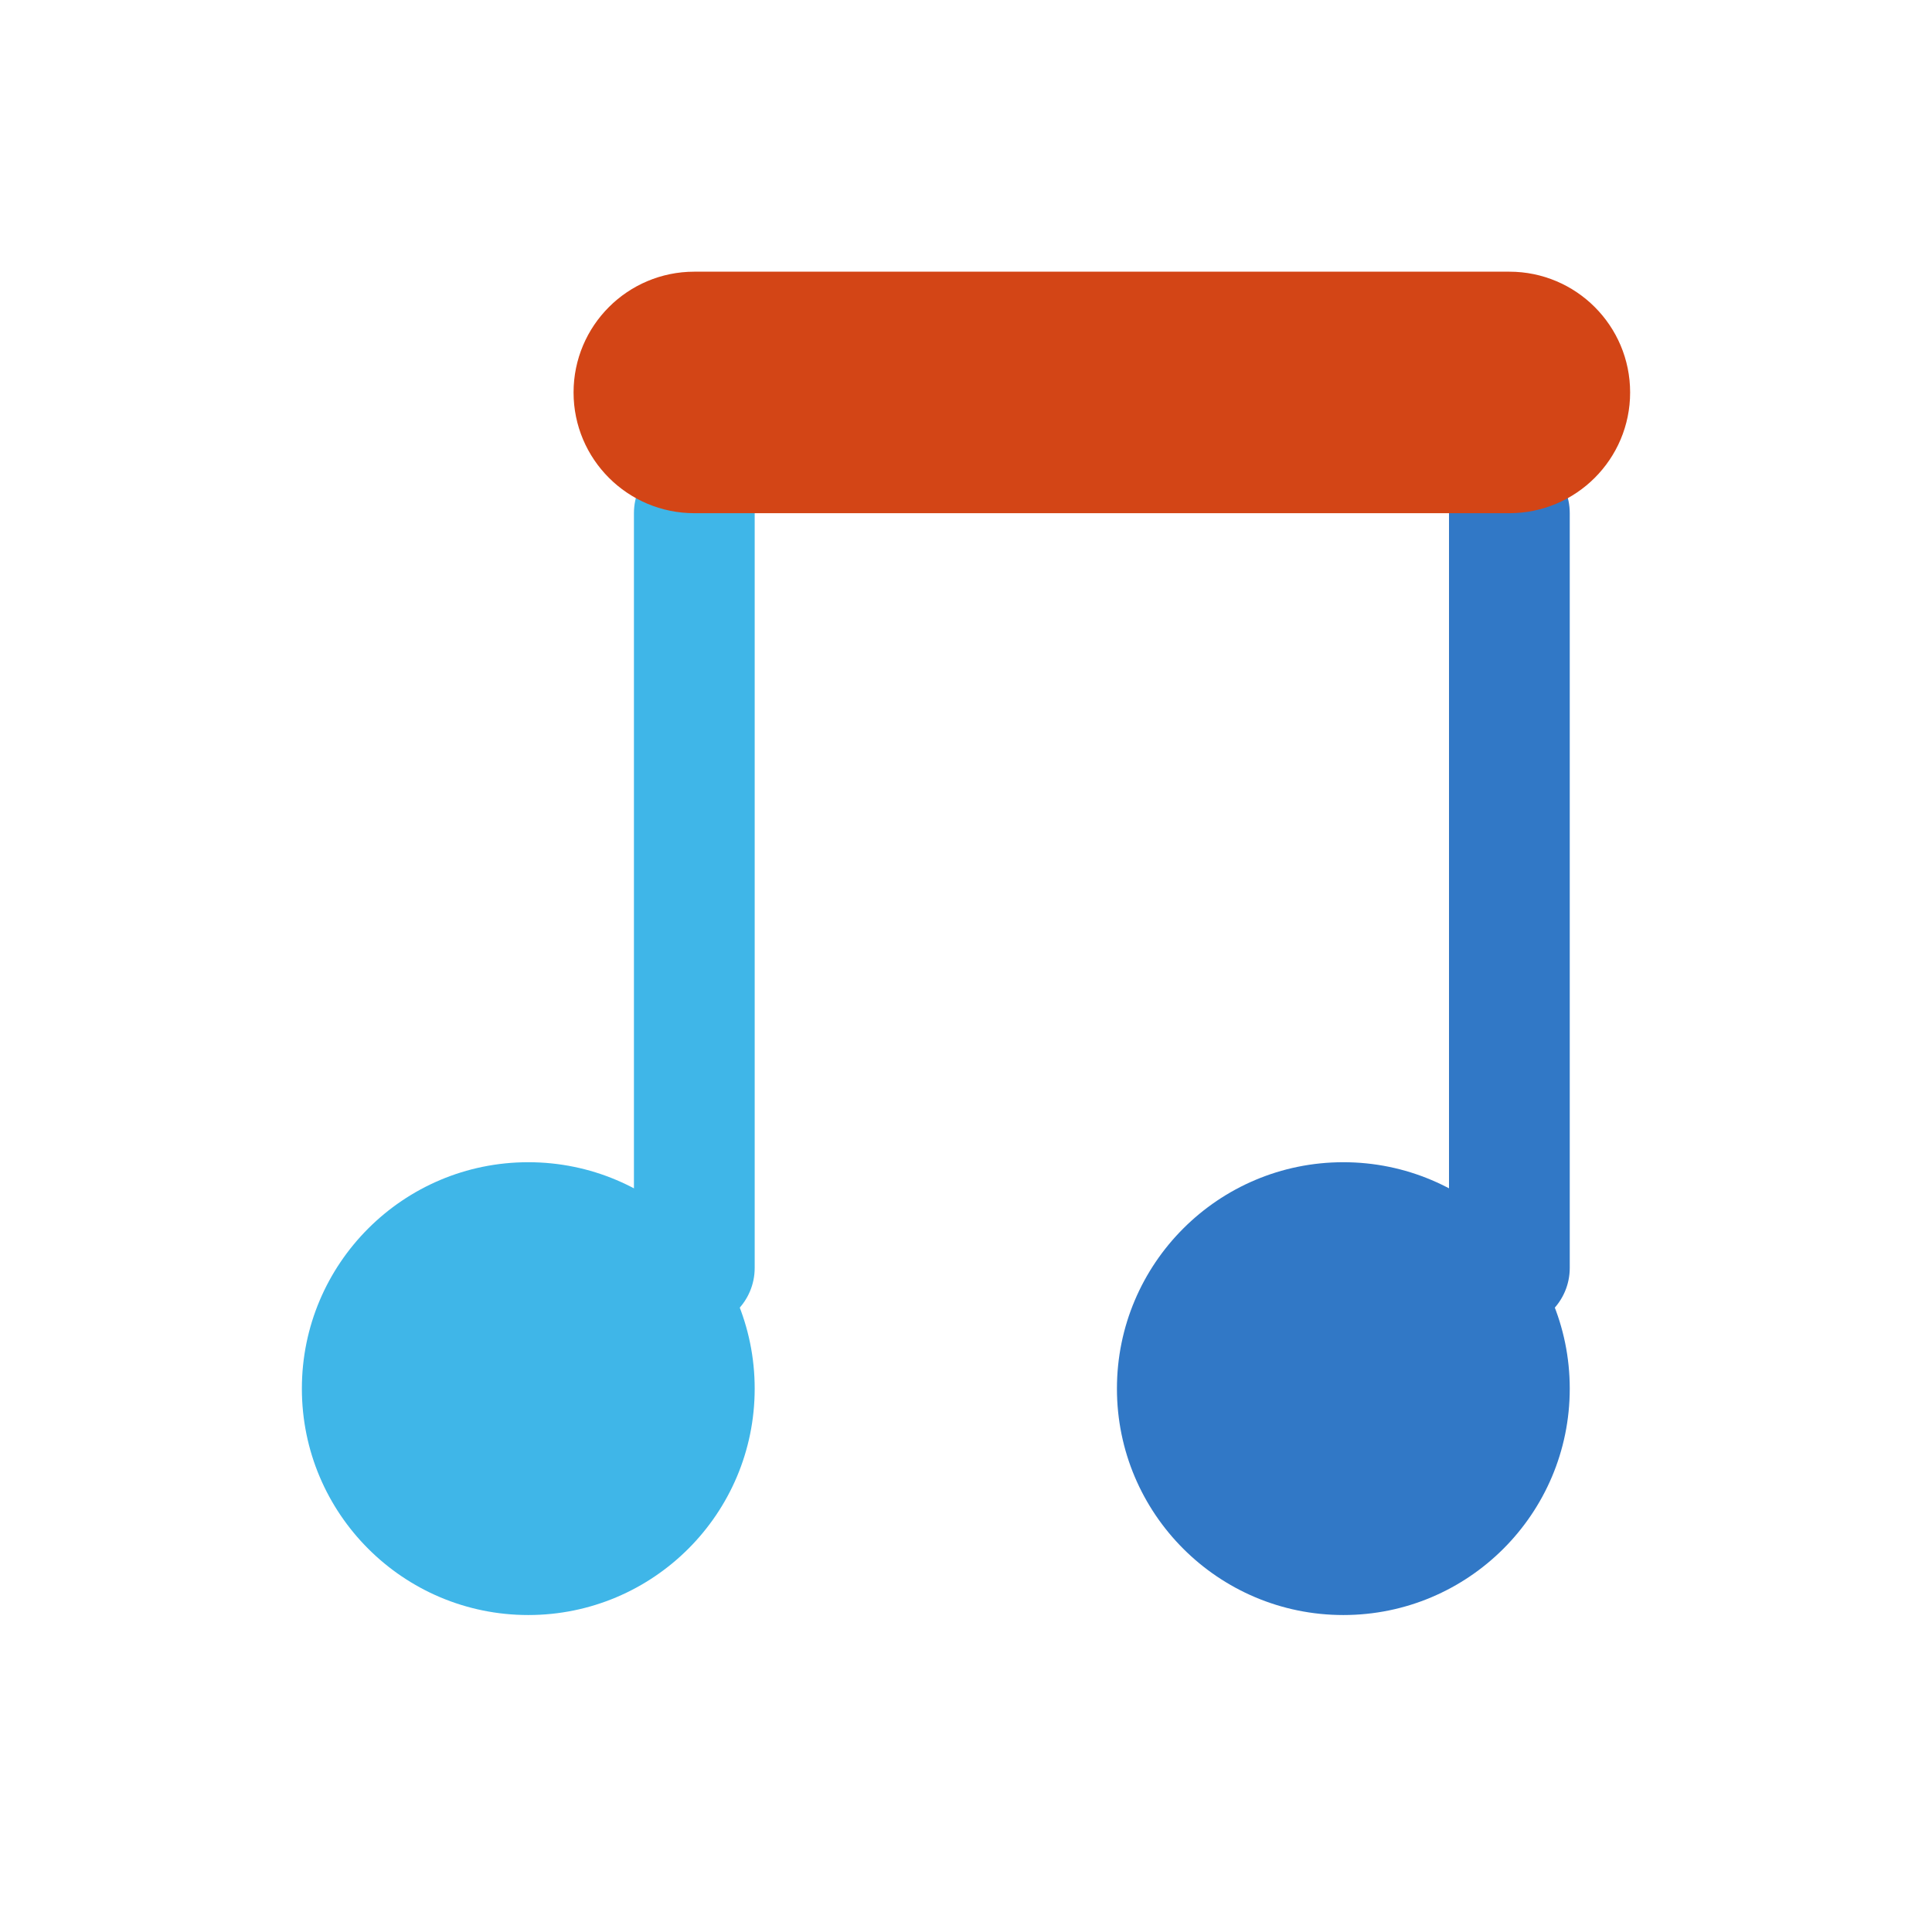
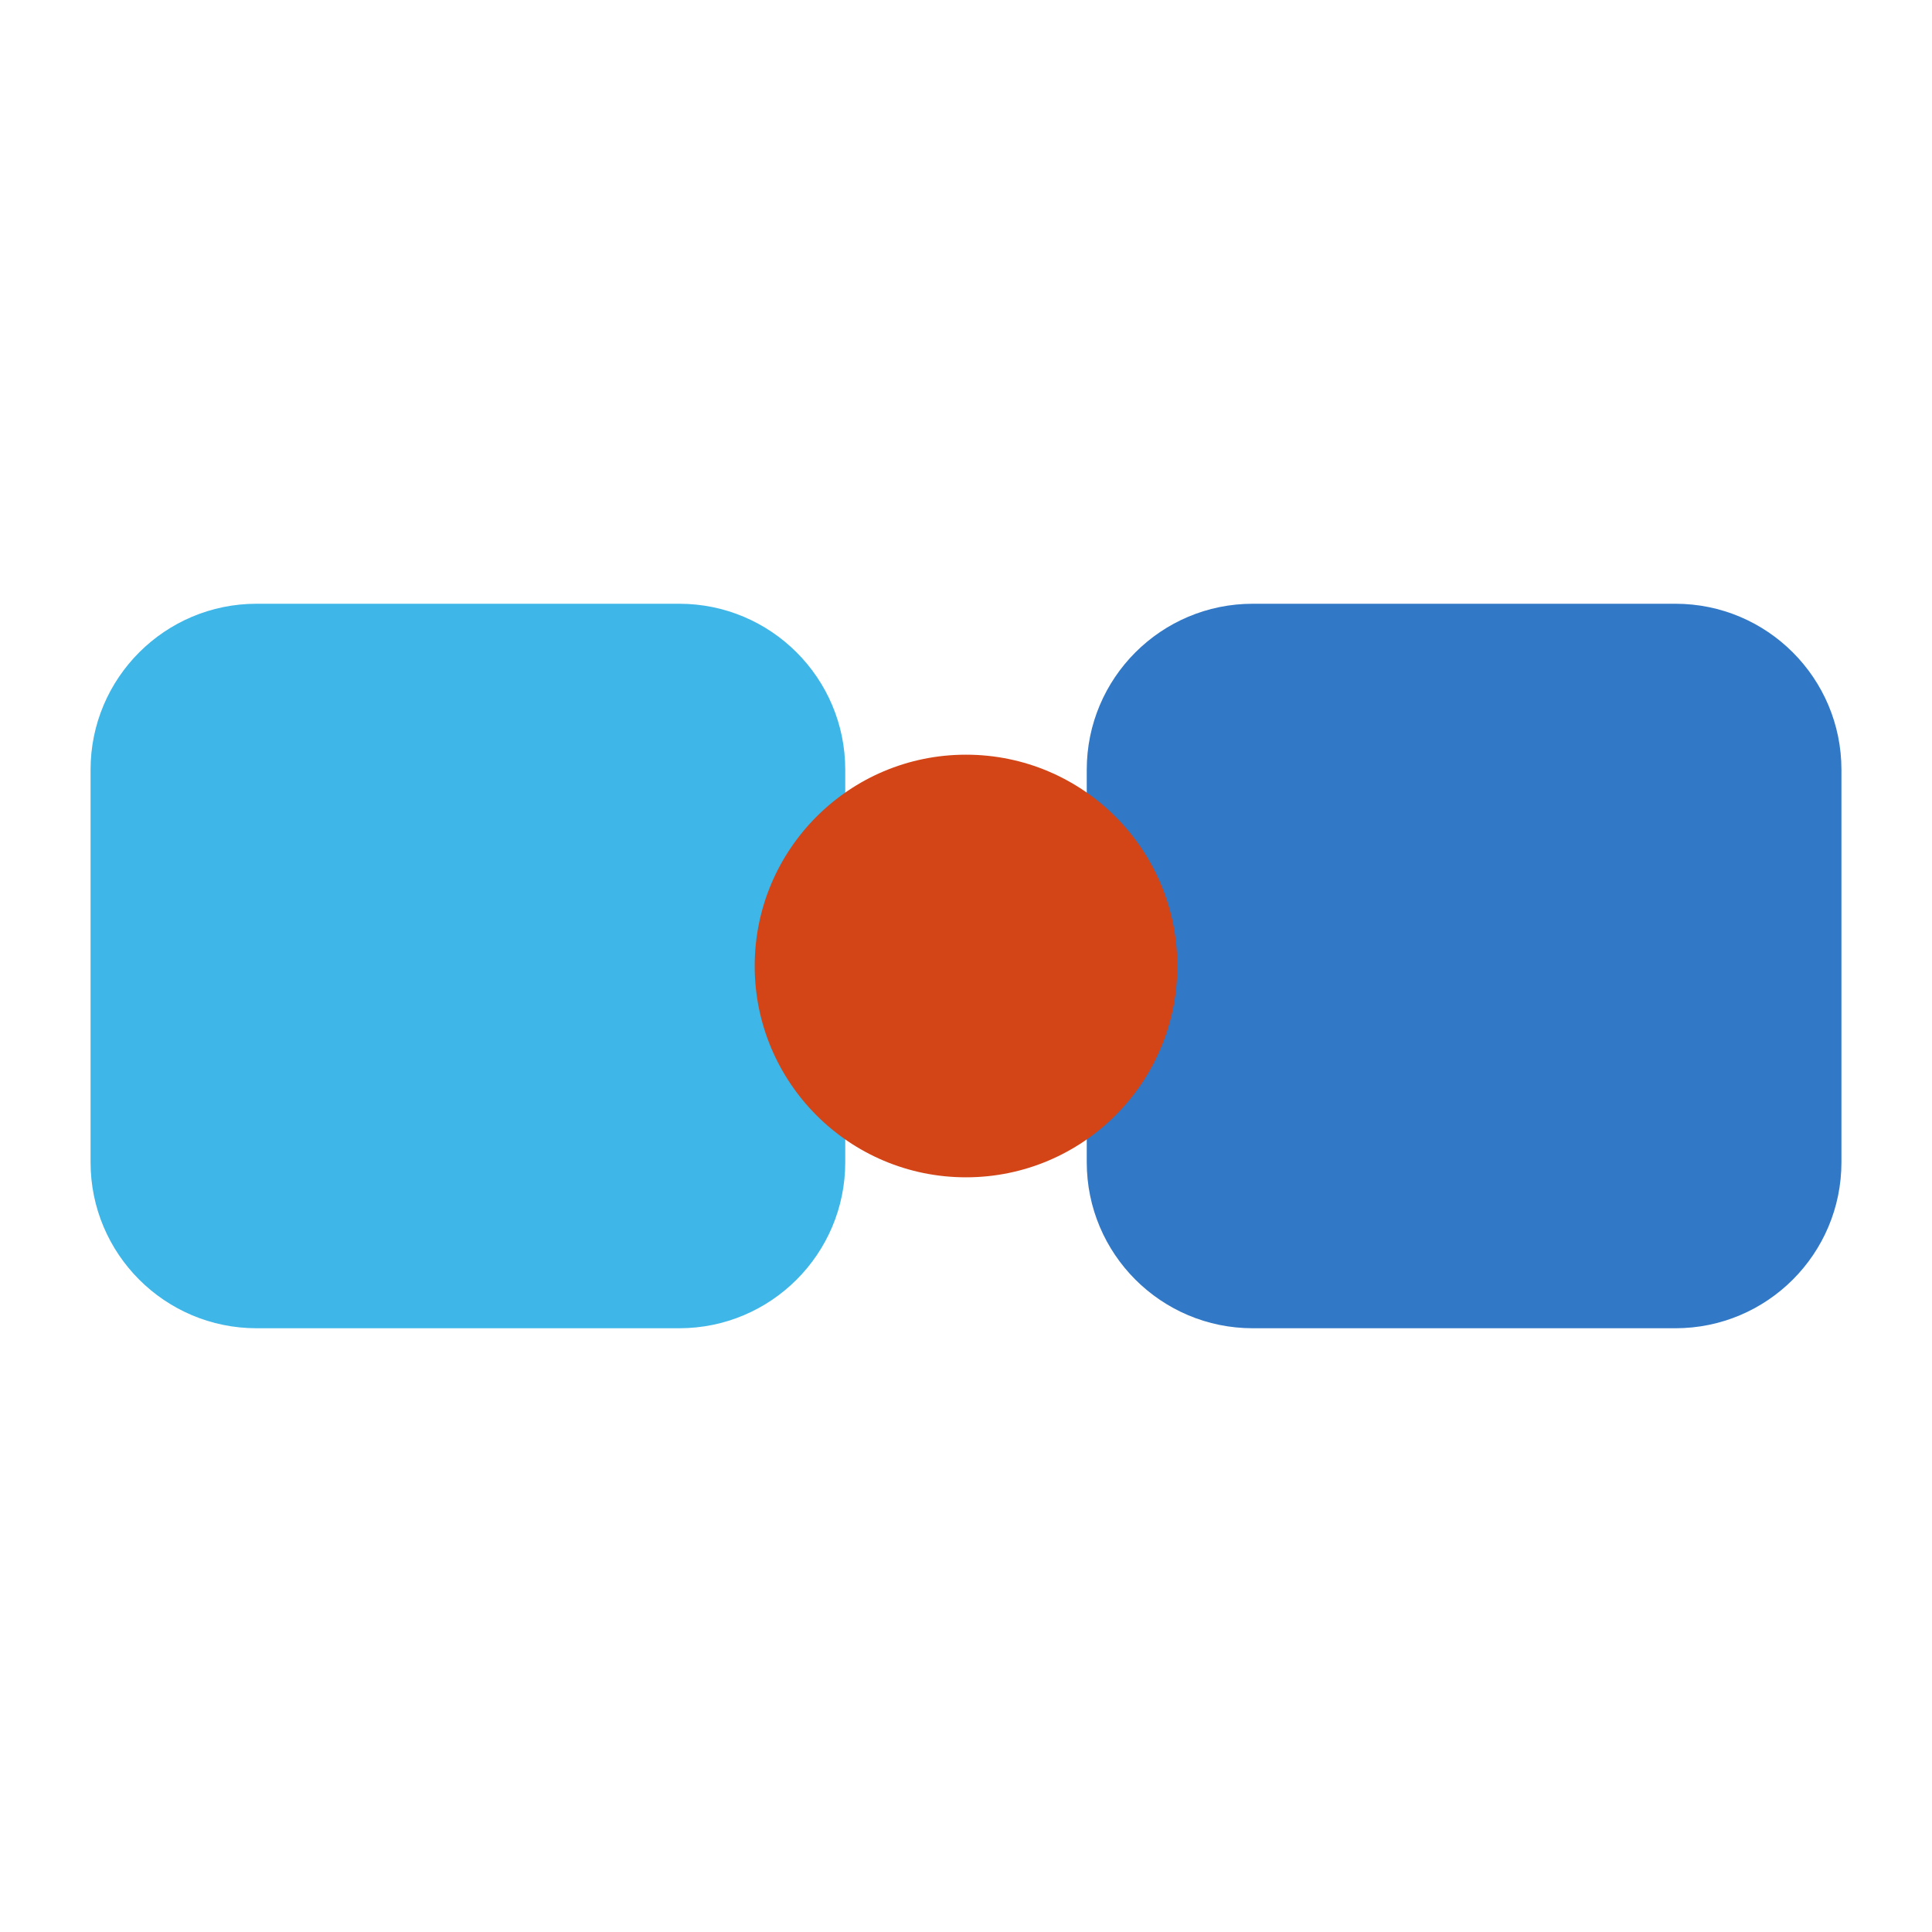
<svg xmlns="http://www.w3.org/2000/svg" width="128" height="128" viewBox="0 0 128 128" fill="none">
-   <rect x="42" y="30" width="8" height="58" rx="4" fill="#3FB6E8" />
-   <rect x="96" y="30" width="8" height="58" rx="4" fill="#3178C6" />
-   <circle cx="35" cy="92" r="15" fill="#3FB6E8" />
-   <circle cx="89" cy="92" r="15" fill="#3178C6" />
-   <rect x="38" y="18" width="70" height="16" rx="8" fill="#D34516" />
+   <rect x="6" y="40" width="50" height="48" rx="11" fill="#3FB6E8" />
+   <rect x="72" y="40" width="50" height="48" rx="11" fill="#3178C6" />
+   <circle cx="64" cy="64" r="14" fill="#D34516" />
</svg>
